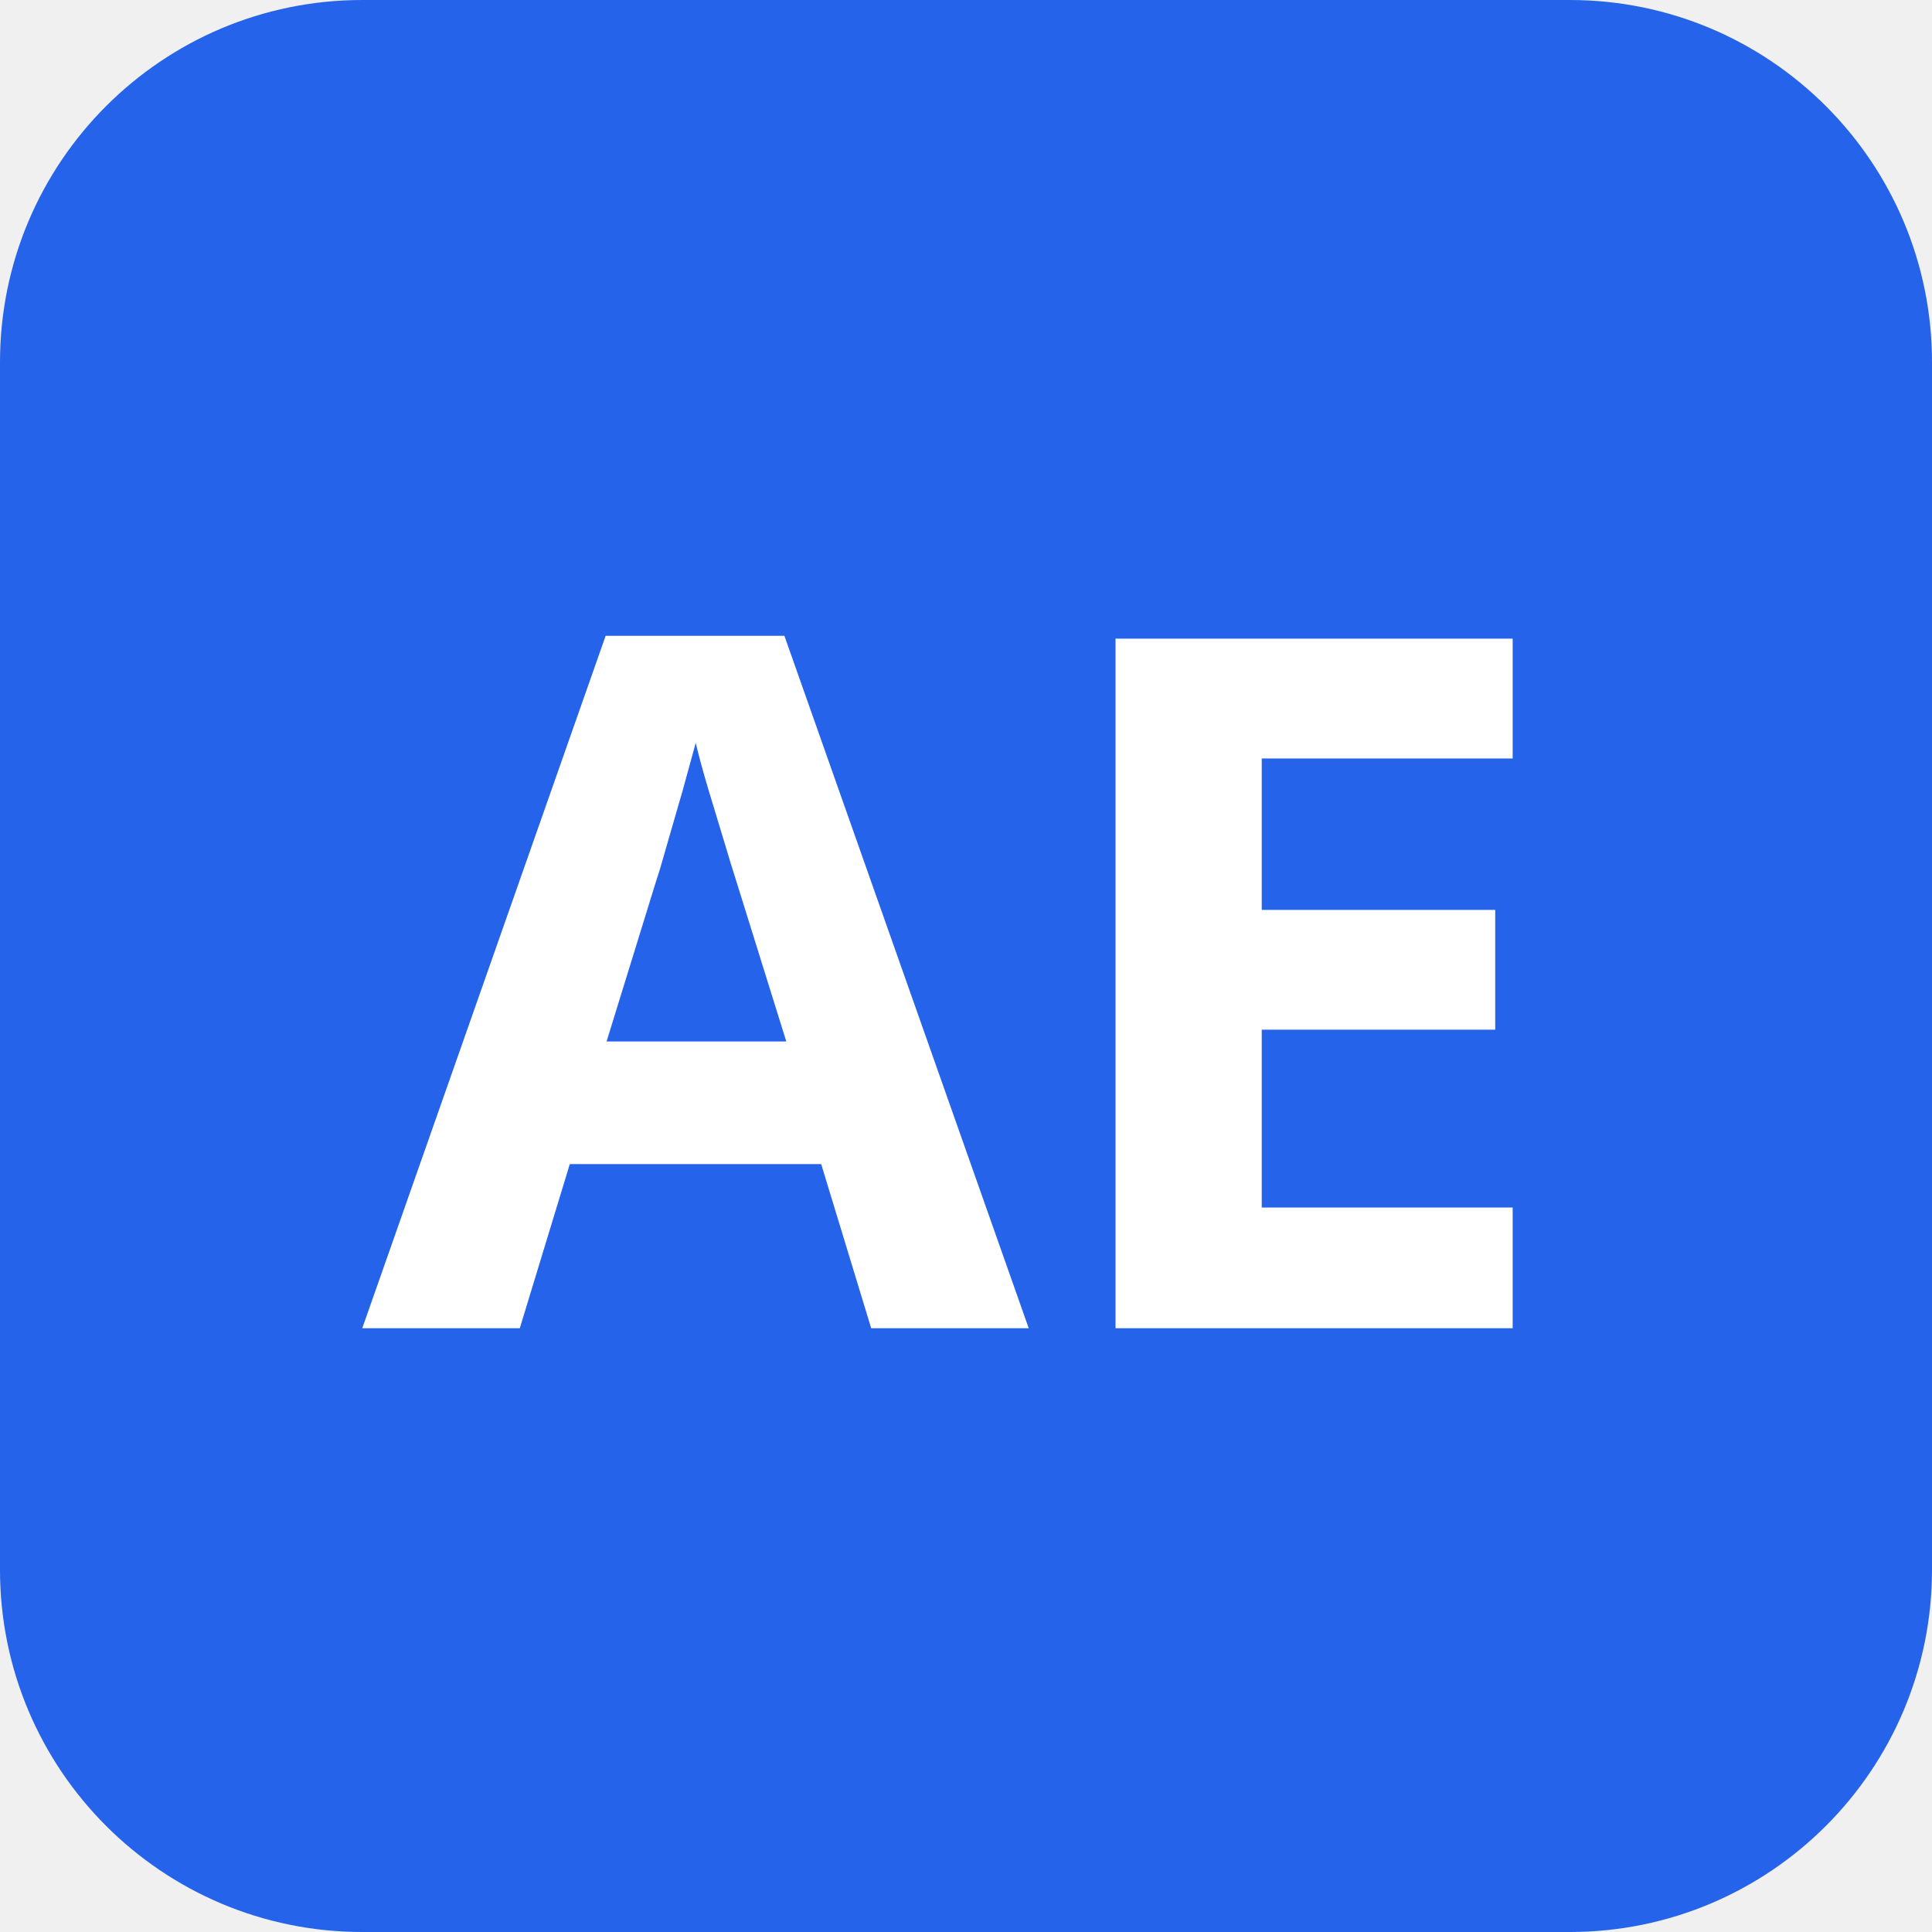
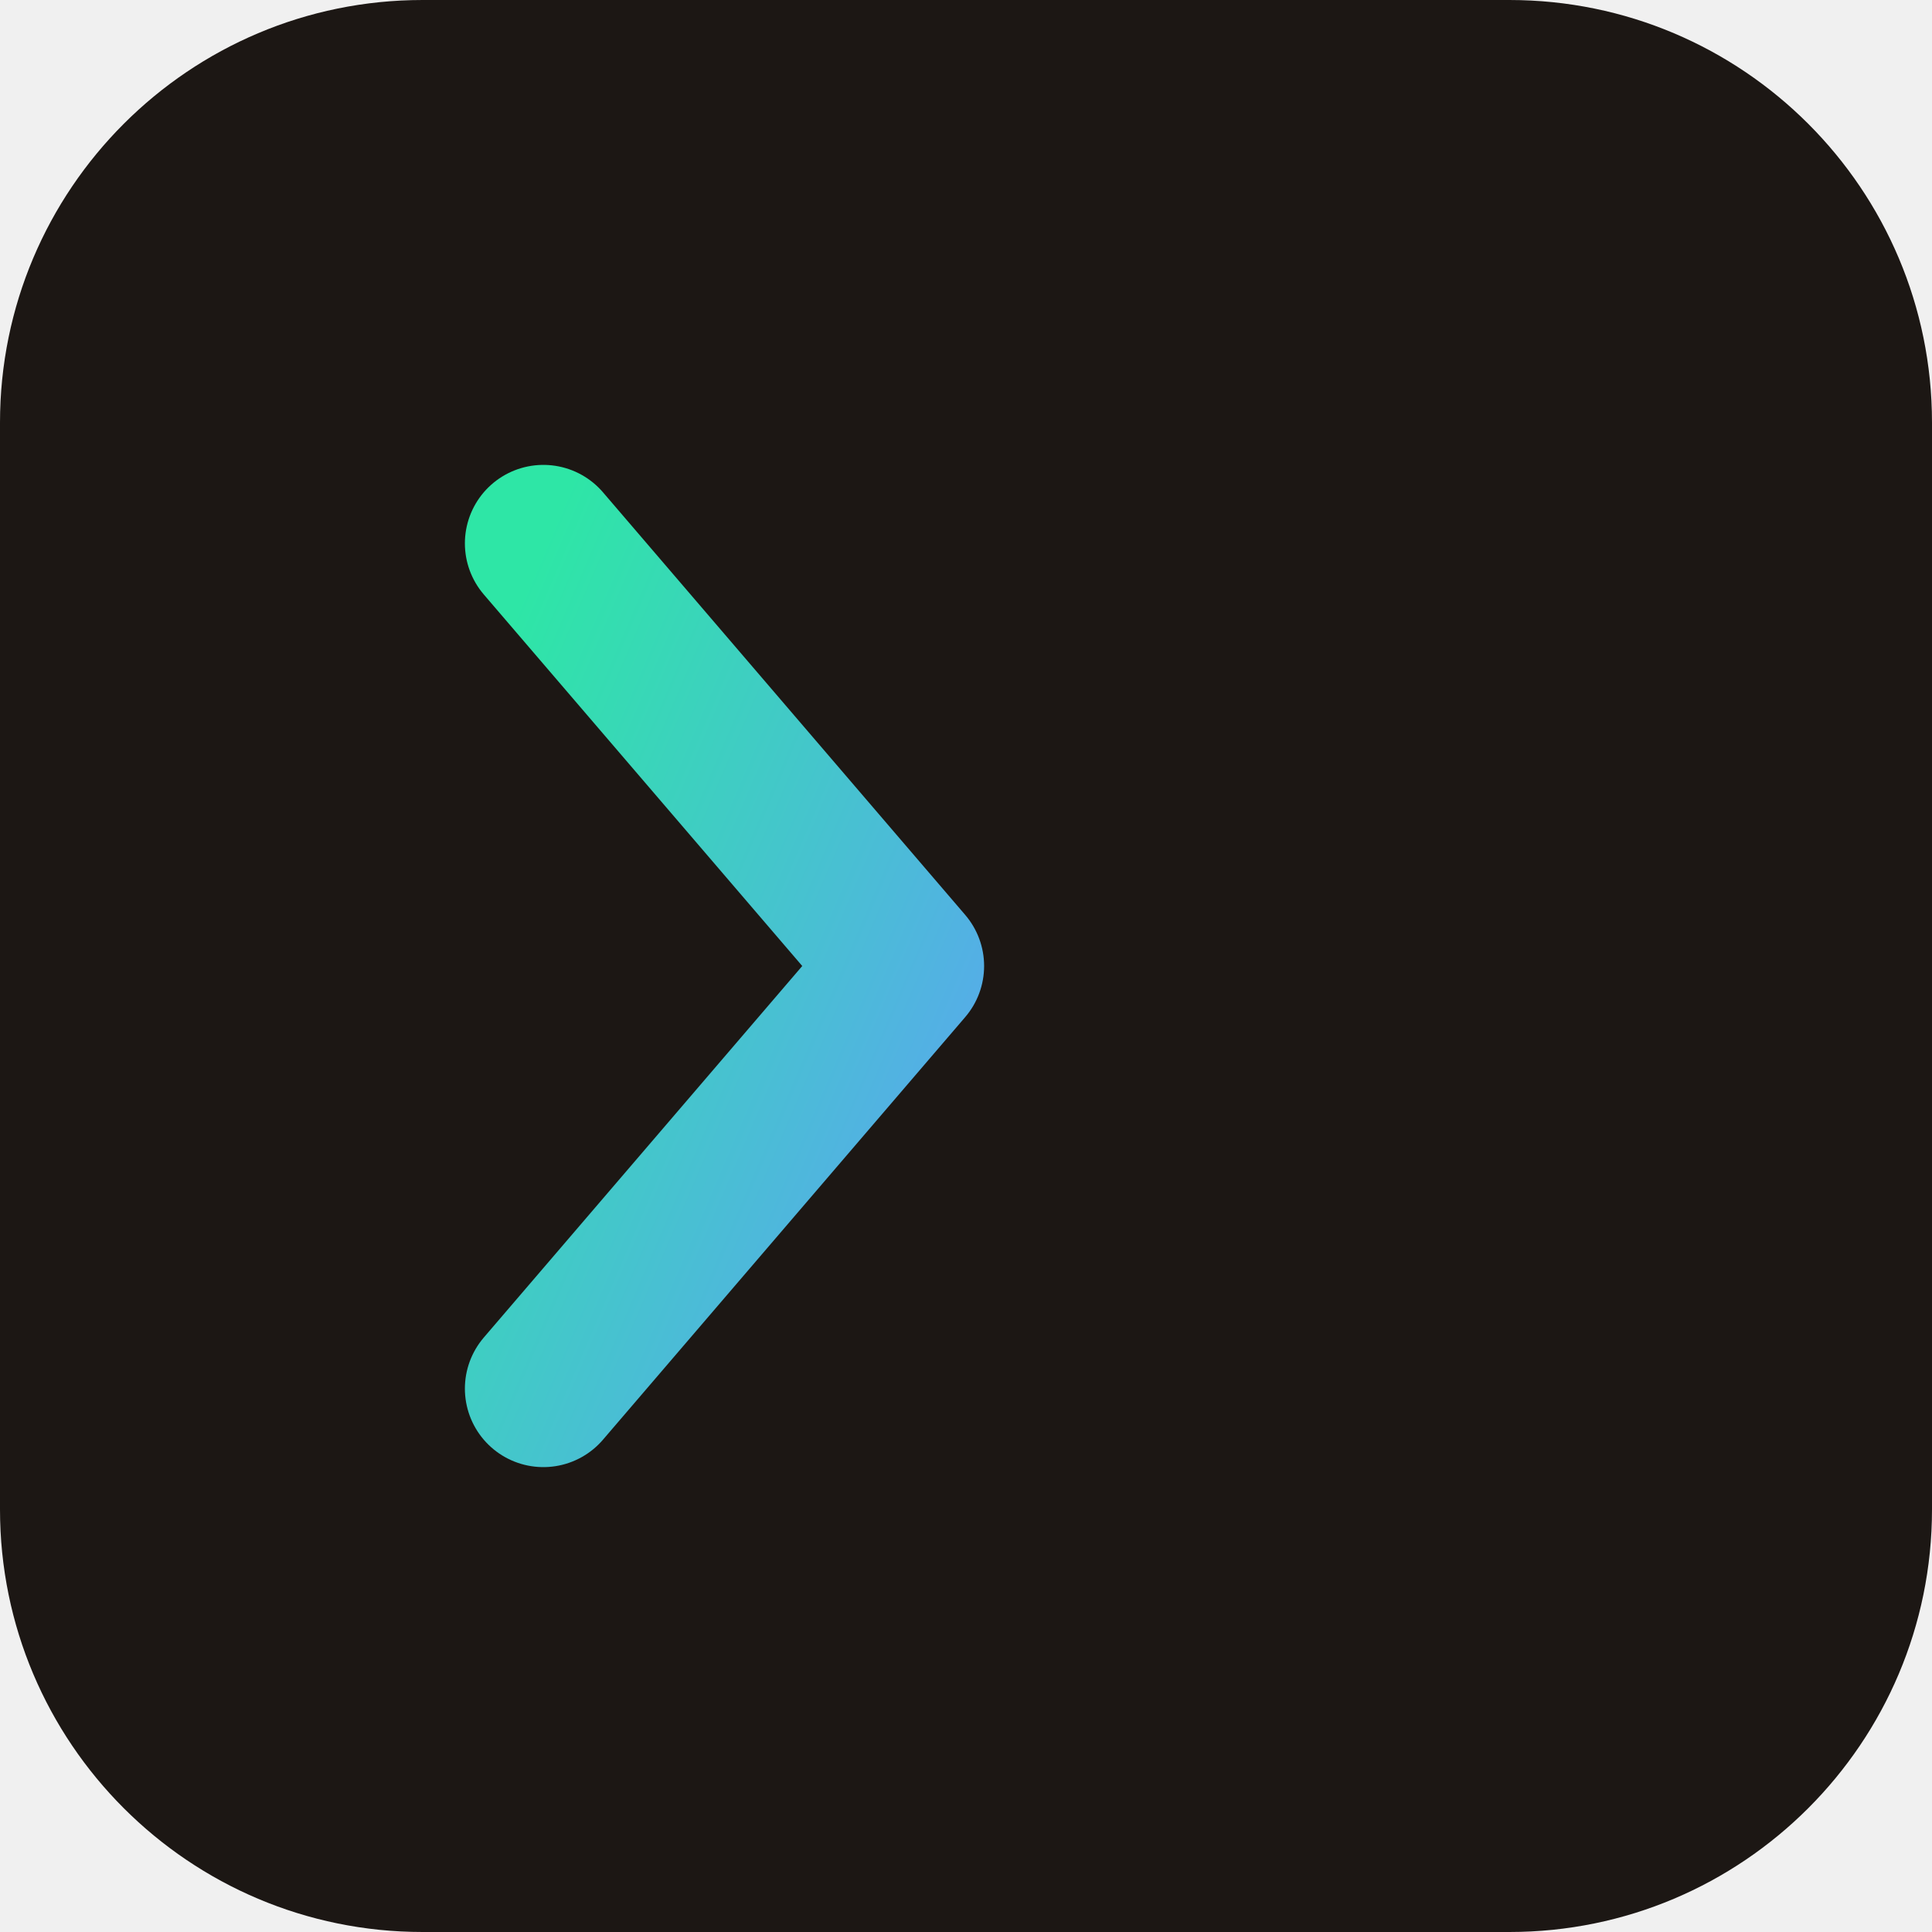
- <svg xmlns="http://www.w3.org/2000/svg" viewBox="0 0 64 64" width="64" height="64">
-   <rect width="64" height="64" rx="12" fill="#2563eb" />
-   <text x="32" y="44" font-family="system-ui, sans-serif" font-size="32" font-weight="700" fill="white" text-anchor="middle">AE</text>
+ <svg xmlns="http://www.w3.org/2000/svg" viewBox="0 0 32 32" width="32" height="32" role="img" aria-label="Agentic Engineering Setup">
+   <defs>
+     <linearGradient id="ae-logo-grad" x1="0" y1="0" x2="1" y2="1">
+       <stop offset="0" stop-color="#2ee6a6" />
+       <stop offset="1" stop-color="#5aa6f0" />
+     </linearGradient>
+   </defs>
+   <rect width="32" height="32" rx="7" fill="#1c1714" />
+   <path d="M9 9 L15 16 L9 23" fill="none" stroke="url(#ae-logo-grad)" stroke-width="2.6" stroke-linecap="round" stroke-linejoin="round" />
+   <line x1="18" y1="23" x2="24" y2="23" stroke="url(#ae-logo-grad)" stroke-width="2.6" stroke-linecap="round" />
</svg>
